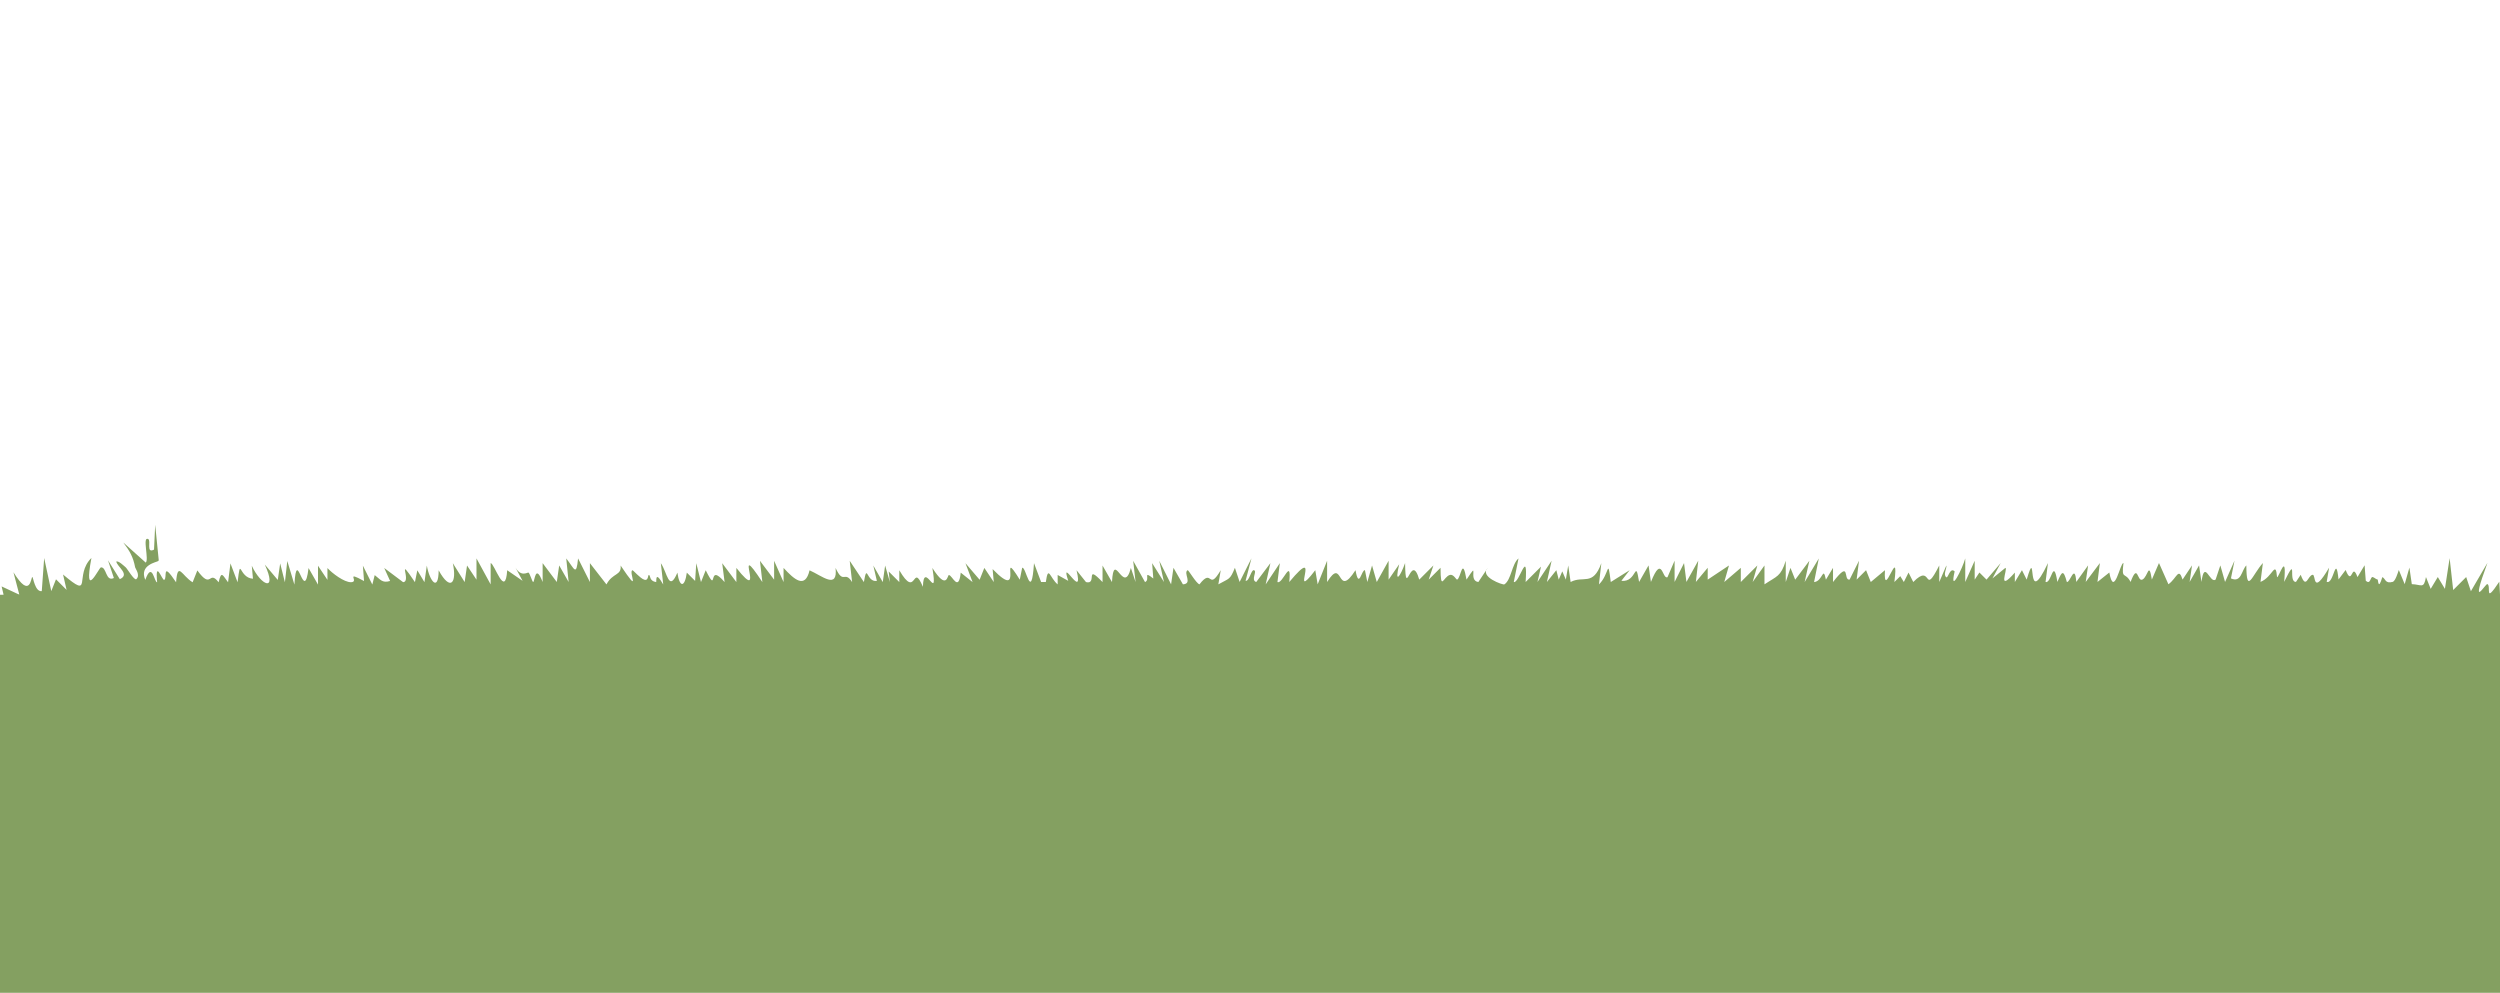
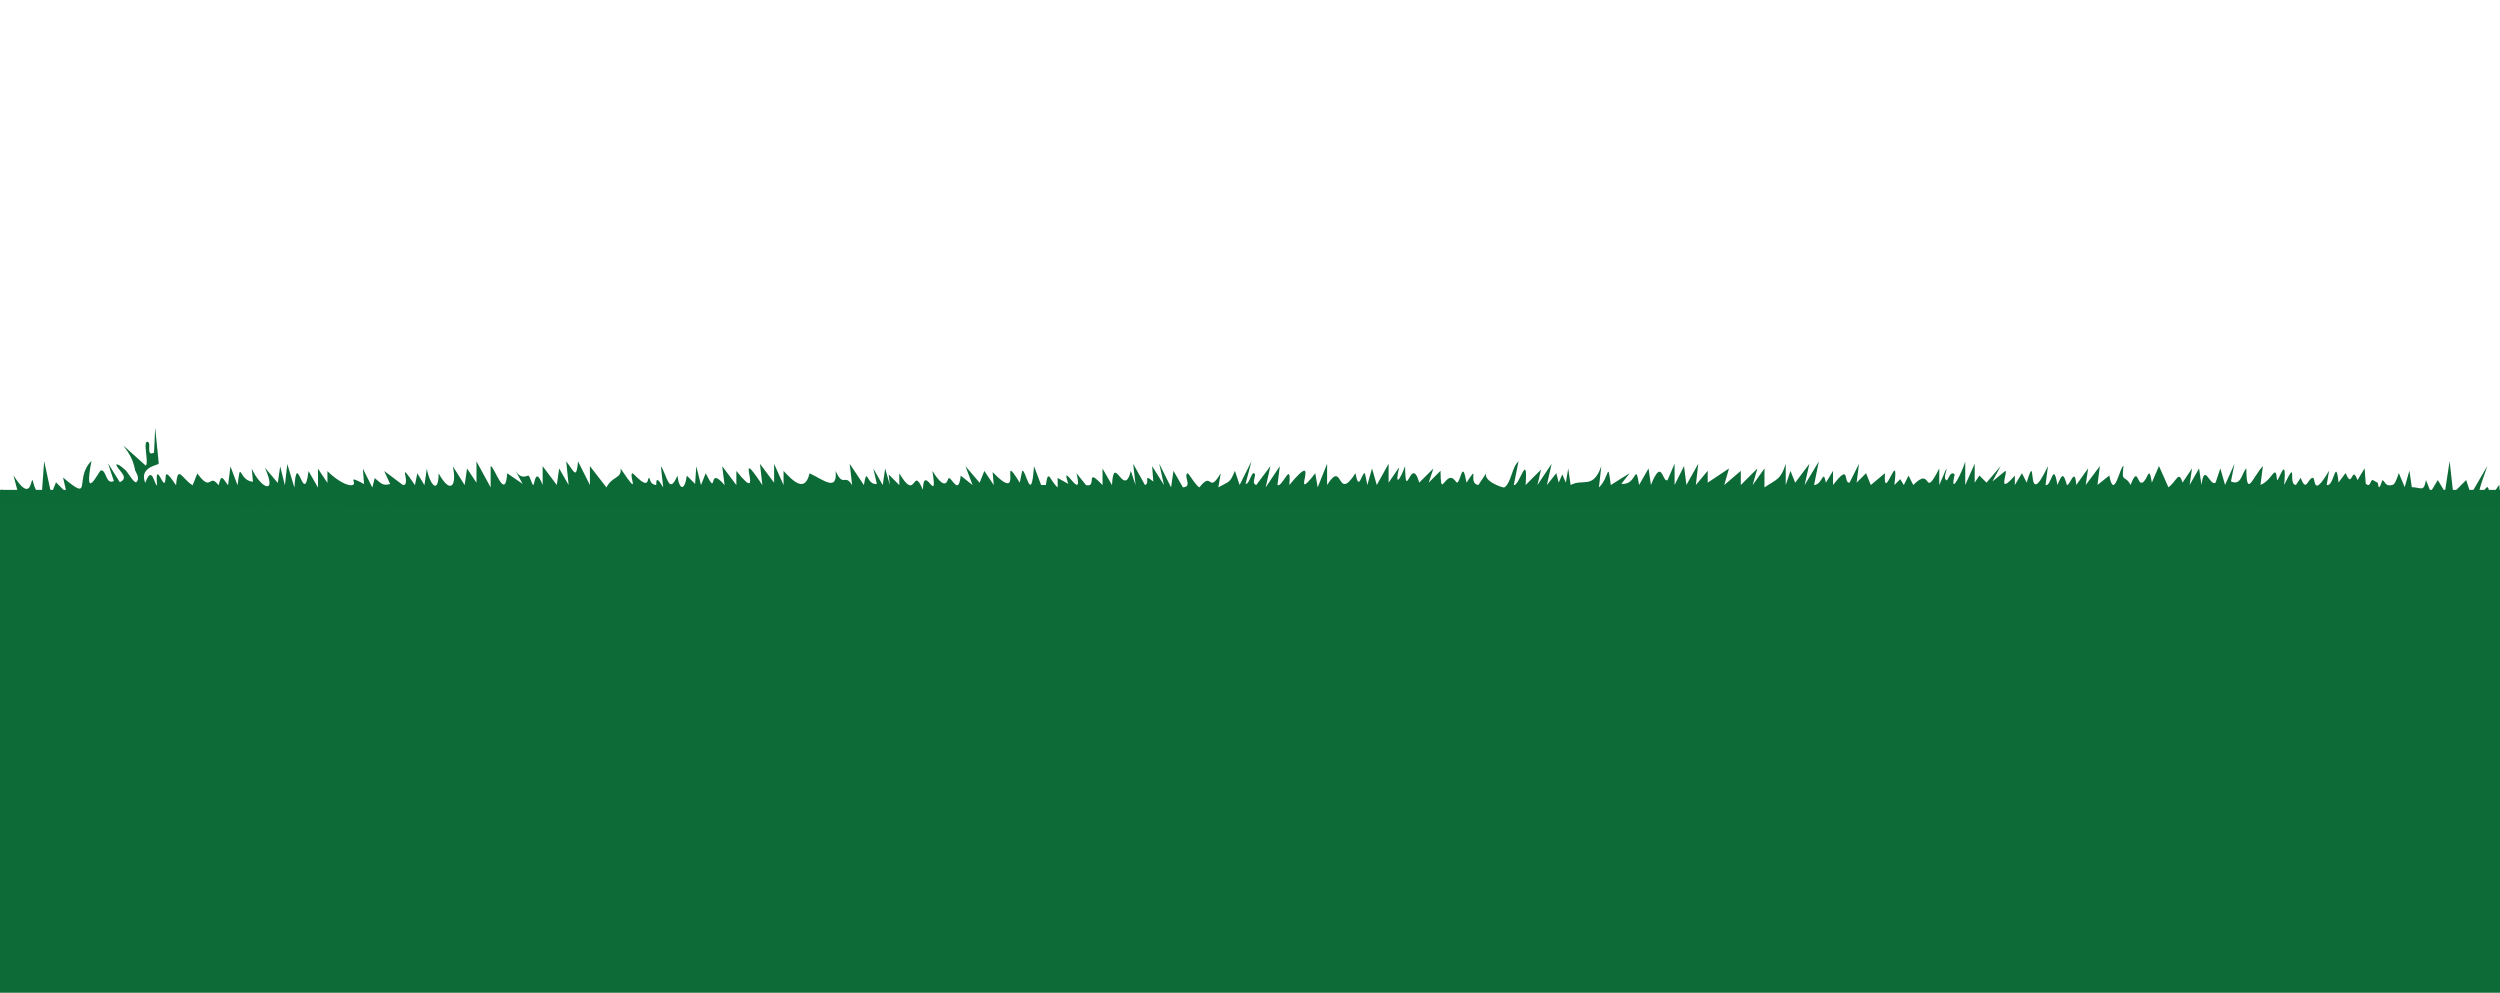
<svg xmlns="http://www.w3.org/2000/svg" id="Layer_1" data-name="Layer 1" viewBox="0 0 386.63 153.53">
  <defs>
    <style>
      .cls-1 {
-         fill: #84a061;
+         fill: #0c6a37;
+       }
+ 
+       .cls-2 {
+         fill: #0d6b37;
      }
    </style>
  </defs>
  <g id="Generative_Object" data-name="Generative Object">
    <g>
-       <rect id="grassFloor" class="cls-1" y="91.98" width="386.63" height="61.56" />
-       <path id="grass" class="cls-1" d="M24.48,86.76c-.17.17-3.01.58-2.01,2.92,1.07-2.99,1.4.46,1.83.37-.34-3.71.8-.19,1.1-.37.54-.32-.46-3.04,1.83.37.26-3.33.87-1.02,2.56,0l.73-1.83c2.26,3.11,1.72-.2,3.29,1.83.44-1.9.63-1.06,1.46,0l.37-2.92,1.1,2.92c.53-4.25.14-.68,2.38-.55l-.18-2.01c1.42,3.1,4.01,4.17,2.01-.18l2.01,2.38.37-2.56.73,2.92.37-3.29,1.1,3.65c.37-6.25,1.47,3.31,2.19-2.56l1.46,2.56v-2.92l1.46,2.19v-1.83c.73.8,2.58,2.21,3.65,2.19,1.35-.03-1.05-1.86,2.01-.18l-.18-2.38,1.46,2.92.37-1.46c.86.64,1.13,1.29,2.38.91l-.91-2.01,2.92,2.19c1.39-.05-1.18-4.46,1.83,0l.37-1.83,1.1,1.83.37-2.56c.41,2.37,1.8,4.19,1.83.73,1.83,3.34,2.85,1.94,2.19-1.1l1.83,2.92.37-2.56,1.46,2.19v-3.29l2.19,4.02v-3.29c.56-.04,2.26,5.61,2.56,1.1l2.38,1.64-1.28-2.38c.95,1.97,2.06,1.02,2.19,1.1.22.12.59,1.49.73,1.46.25-.05.31-2.97,1.46,0v-2.92l2.19,2.92.37-2.56,1.46,2.56-.37-3.65c1.27,1.61,1.55,2.88,1.83,0l1.83,3.65v-2.92l2.56,3.29c.94-1.81,2.37-1.34,2.19-2.92,3.28,4.88,1.15.91,1.83.73.11-.03,1.18,1.26,1.83,1.46.69.21.52-.79.73-.73.24.06.02.94,1.1,1.1.11.02-.26-2,1.1.37l-.37-3.29c.99,1.39,1.23,4.6,2.56,1.46.33,2.34,1.14,2.34,1.46,0l1.28,1.28.18-2.74.73,2.92.73-1.83c2.02,4.04.13-1.42,2.92,1.83l-.37-2.92,2.19,2.92v-2.19c4.86,6.13-.81-5.16,4.02,2.19l-.37-3.29,2.19,2.92v-2.92l1.46,3.29v-2.19c1.64,1.78,3.33,3.31,4.02.37,1.93.85,4.39,3.03,4.02-.37,1.24,2.69,1.38.31,2.56,2.19l-.37-3.29,2.19,3.29c.54-3.11.37.08,2.01-.18l-.55-2.38,1.46,2.56.37-2.56.73,2.56-.18-1.64,1.64,1.64v-1.83c2.73,4.67,1.96-1.41,3.65,2.56.1-4.34,2.42,2.82,1.46-2.92,2.27,3.59,2.32,1.09,2.56,1.1.51.02,1.5,2.73,1.83-.37l1.83,1.46-1.1-2.92,2.19,2.56.73-1.83,1.46,2.19-.18-2.01c5.15,5.32.77-3.89,4.2,1.64l.37-1.83c.58-.35,1.41,5.48,1.83-.73l1.1,2.92h.73c.39-2.72.61-.65,1.83.37v-1.46l1.64.91c-1.36-4.11,2.46,3.34,1.28-1.64l1.46,1.83c1.83.47-.26-2.95,2.56,0v-2.56l1.46,2.56c.28-5.17,1.81,2.23,2.92-2.19l.73,2.19-.37-3.29,1.83,3.29c.88-.38-.42-1.91,1.28-.55l-.18-2.38,1.83,2.92-.73-3.29,1.83,3.65.37-2.56,1.46,2.56c1.57-.09,0-1.76.73-2.19.12-.07,1.31,2.03,1.83,2.19,2.07-2.68,1.3,1.19,3.29-2.19l-.37,2.19c1.71-.97,1.79-.64,2.56-2.56l.73,2.19,1.83-3.65-.91,3.47c.57.14.86-1.73,1.28-1.64.6.13-.54,1.54.37,1.83l2.19-2.92-.73,3.29,2.19-3.29-.37,2.92c.78.44,2.2-4.01,1.83,0,5.34-6.4-.2,3.68,4.02-1.83l.37,2.19,1.46-3.65v3.29c2.56-4.1,1.42,2.81,4.39-1.83.54,3.05.93-.11,1.46,0l.37,1.83.73-2.56.73,2.56,1.83-3.29v2.92l1.64-2.38c-.78,3.25.18,1.87.91-.18.08,5.94.9-1.92,2.19,2.56l2.19-2.19-.73,2.19,1.83-1.83c.03,3.76.42,1.37,1.46,1.1.55-.14.99.77,1.1.73.61-.21.8-3.75,1.46,0,2.12-3.24.1.16,1.83.37l1.46-2.19c-1.37,1.39,2.37,2.68,2.56,2.56,1.08-.7,1.15-3.16,2.19-4.02l-.73,3.65c.83.3,2.2-5.5,1.83,0l2.38-2.38-.55,2.38,2.19-3.29-.73,3.29,1.46-1.83.37,1.46.55-1.28.55,1.28.37-2.19.37,2.56c1.95-1.06,3.45.73,4.75-2.92l-.37,3.29c1.63-1.54,1.31-4.41,1.83-.37l2.92-1.83-1.28,1.64c2.43.33,2.11-3.65,2.74.18l1.46-2.56.37,2.56c1.74-4.35,1.73-.36,2.56-.73l1.1-2.56v3.29l1.46-2.92.37,2.92,1.83-3.29-.37,3.29,1.83-2.19v1.83l3.29-2.19-.73,2.56,2.56-2.19v2.19l2.56-2.56-.73,2.56,1.83-2.56v2.92c1.91-1.28,2.52-1.17,3.29-3.65v3.29l.73-2.19.73,1.83,2.19-2.92-.73,3.29,2.19-3.65-.73,3.65c1.37-.12,1.37-2.63,1.83-.37l1.1-1.83v2.19c2.78-3.59,1.5-.23,2.56-.37l1.46-2.92-.37,2.92,1.46-1.46.73,1.83,2.19-1.83c-.29,5.03,2.24-4.45,1.46,1.83l.91-.91.55.91.73-1.46.73,1.46c3.04-3.11,1.46,2.49,4.02-2.56v2.56l1.1-2.56c.09.47-.55,1.44,0,1.83.26.18.57-1.63,1.28-.91-.85,3.71,1.23-.48,1.64-2.01v3.65l1.46-3.29v2.92l.73-1.1,1.1,1.1,2.19-2.56-1.28,2.38,2.01-1.64c.43.11-1.39,3.98,1.46.73v1.46l1.1-1.83.73,1.46c1.72-5.82-.3,5.07,3.29-2.56l-.37,2.92c.93.33,1.19-3.91,1.83,0,.7-1.65.92-1.99,1.46,0,.49.2,1.24-3.02,1.46,0l1.83-2.56-.37,2.56,2.19-2.92-.37,2.92,1.83-1.46c.73,4.03,1.69-1.59,2.19-1.46-.34,2.71.24,1.26,1.1,2.92,1.15-3.04,1,.04,1.83-.37.87-.43.98-2.95,1.46,0l1.1-2.56,1.46,3.29c1.32-.96,1.56-2.7,2.19-.73l1.46-2.19-.37,2.56,1.46-2.56.37,2.56c.48-3.62,1.31.34,2.19-.37l.73-2.19.73,2.56,1.46-3.29-.55,2.74c1.62.74,1.63-1.27,2.38-2.01.03,4.64.89,1.49,2.56-.37l-.37,2.92c1.88-.72,2.33-3.49,2.56-.73.28.13,1.55-4.26,1.1.73,2.17-4.42.51.04,1.83,0l.73-1.1c.86,2.34,1.06.16,1.83,0,.57-.12-.11,3.44,2.56-1.1l-.37,2.19c1.11.49,1.38-4.52,1.83-.37l1.1-1.46c1.07,2.73.9-1.43,1.83,1.1l1.1-1.83.18,2.38c.77.73.68-.7,1.1-.55.33.13.44.32.73.37.1.01.08,1.83.73-.37.52.22.39,1.08,1.64.73.4-.19.75-1.36.91-1.83l.91,2.19.73-2.56.37,2.56c1.51.05,1.85.8,2.19-1.1l.73,1.83,1.1-1.83,1.1,1.83.73-4.75.55,4.93,2.01-2.01.73,2.19,2.56-4.39c-2.83,7.74-.3,3.12,0,3.29.62.34-.56,3.24,1.83-.37l.18,3.29c-128.84-.22-257.79.73-386.63-.37.47-.83.74.02.18-2.19l2.74,1.28-.91-3.47c2.64,4.27,2.69.76,2.92.73.13-.02.4,2.34,1.46,2.19l.37-5.12,1.1,5.12.73-1.83,1.64,1.64-.55-2.38c4.72,3.99,1.64.13,4.39-2.56-1.27,6.77,1.17,1.5,1.46,1.46.9-.12.72,2.28,2.01,1.64l-.91-2.74,1.83,2.92c1.64-.74-.43-1.91-.55-2.74.4-.1,1.13.64,1.46.91.23.19,1.32,2.07,1.64,1.83.67-.62-.15-1.63-.18-1.83-.31-1.64-.85-2.54-1.83-3.84l3.47,3.11c.54-.45-.57-4.1.37-3.65.5.24-.36,2.3.91,1.64l.18-3.84.55,5.48Z" />
+       <rect id="grassFloor" class="cls-2" y="75.76" width="386.63" height="77.77" />
+       <path id="grass" class="cls-1" d="M24.48,71.76c-.17.17-3.01.58-2.01,2.92,1.07-2.99,1.4.46,1.83.37-.34-3.71.8-.19,1.1-.37.54-.32-.46-3.04,1.83.37.26-3.33.87-1.02,2.56,0l.73-1.83c2.26,3.11,1.72-.2,3.29,1.83.44-1.9.63-1.06,1.46,0l.37-2.92,1.1,2.92c.53-4.25.14-.68,2.38-.55l-.18-2.01c1.42,3.1,4.01,4.17,2.01-.18l2.01,2.38.37-2.56.73,2.92.37-3.29,1.1,3.65c.37-6.25,1.47,3.31,2.19-2.56l1.46,2.56v-2.92l1.46,2.19v-1.83c.73.8,2.58,2.21,3.65,2.19,1.35-.03-1.05-1.86,2.01-.18l-.18-2.38,1.46,2.92.37-1.46c.86.64,1.13,1.29,2.38.91l-.91-2.01,2.92,2.19c1.39-.05-1.18-4.46,1.83,0l.37-1.83,1.1,1.83.37-2.56c.41,2.37,1.8,4.19,1.83.73,1.83,3.34,2.85,1.94,2.19-1.1l1.83,2.92.37-2.56,1.46,2.19v-3.29l2.19,4.02v-3.29c.56-.04,2.26,5.61,2.56,1.1l2.38,1.64-1.28-2.38c.95,1.97,2.06,1.02,2.19,1.1.22.12.59,1.49.73,1.46.25-.05.31-2.97,1.46,0v-2.92l2.19,2.92.37-2.56,1.46,2.56-.37-3.65c1.27,1.61,1.55,2.88,1.83,0l1.83,3.65v-2.92l2.56,3.29c.94-1.81,2.37-1.34,2.19-2.92,3.28,4.88,1.15.91,1.83.73.11-.03,1.18,1.26,1.83,1.46.69.21.52-.79.73-.73.24.06.02.94,1.1,1.1.11.02-.26-2,1.1.37l-.37-3.29c.99,1.39,1.23,4.6,2.56,1.46.33,2.34,1.14,2.34,1.46,0l1.28,1.28.18-2.74.73,2.92.73-1.83c2.02,4.04.13-1.42,2.92,1.83l-.37-2.92,2.19,2.92v-2.19c4.86,6.13-.81-5.16,4.02,2.19l-.37-3.29,2.19,2.92v-2.92l1.46,3.29v-2.19c1.64,1.78,3.33,3.31,4.02.37,1.93.85,4.39,3.03,4.02-.37,1.24,2.69,1.38.31,2.56,2.19l-.37-3.29,2.19,3.29c.54-3.11.37.08,2.01-.18l-.55-2.38,1.46,2.56.37-2.56.73,2.56-.18-1.64,1.64,1.64v-1.83c2.73,4.67,1.96-1.41,3.65,2.56.1-4.34,2.42,2.82,1.46-2.92,2.27,3.59,2.32,1.09,2.56,1.1.51.02,1.5,2.73,1.83-.37l1.83,1.46-1.1-2.92,2.19,2.56.73-1.83,1.46,2.19-.18-2.01c5.15,5.32.77-3.89,4.2,1.64l.37-1.83c.58-.35,1.41,5.48,1.83-.73l1.1,2.92h.73c.39-2.72.61-.65,1.83.37v-1.46l1.64.91c-1.36-4.11,2.46,3.34,1.28-1.64l1.46,1.83c1.83.47-.26-2.95,2.56,0v-2.56l1.46,2.56c.28-5.17,1.81,2.23,2.92-2.19l.73,2.19-.37-3.29,1.83,3.29c.88-.38-.42-1.91,1.28-.55l-.18-2.38,1.83,2.92-.73-3.29,1.83,3.65.37-2.56,1.46,2.56c1.57-.09,0-1.76.73-2.19.12-.07,1.31,2.03,1.83,2.19,2.07-2.68,1.3,1.19,3.29-2.19l-.37,2.19c1.71-.97,1.79-.64,2.56-2.56l.73,2.19,1.83-3.65-.91,3.47c.57.14.86-1.73,1.28-1.64.6.13-.54,1.54.37,1.83l2.19-2.92-.73,3.29,2.19-3.29-.37,2.92c.78.44,2.2-4.01,1.83,0,5.34-6.4-.2,3.68,4.02-1.83l.37,2.19,1.46-3.65v3.29c2.56-4.1,1.42,2.81,4.39-1.83.54,3.05.93-.11,1.46,0l.37,1.83.73-2.56.73,2.56,1.83-3.29v2.92l1.64-2.38c-.78,3.25.18,1.87.91-.18.08,5.94.9-1.92,2.19,2.56l2.19-2.19-.73,2.19,1.83-1.83c.03,3.76.42,1.37,1.46,1.1.55-.14.99.77,1.1.73.61-.21.8-3.75,1.46,0,2.12-3.24.1.16,1.83.37l1.46-2.19c-1.37,1.39,2.37,2.68,2.56,2.56,1.08-.7,1.15-3.16,2.19-4.02l-.73,3.65c.83.3,2.2-5.5,1.83,0l2.38-2.38-.55,2.38,2.19-3.29-.73,3.29,1.46-1.83.37,1.46.55-1.28.55,1.28.37-2.19.37,2.56c1.95-1.06,3.45.73,4.75-2.92l-.37,3.29c1.63-1.54,1.31-4.41,1.83-.37l2.92-1.83-1.28,1.64c2.43.33,2.11-3.65,2.74.18l1.46-2.56.37,2.56c1.74-4.35,1.73-.36,2.56-.73l1.1-2.56v3.29l1.46-2.92.37,2.92,1.83-3.29-.37,3.29,1.83-2.19v1.83l3.29-2.19-.73,2.56,2.56-2.19v2.19l2.56-2.56-.73,2.56,1.83-2.56v2.92c1.91-1.28,2.52-1.17,3.29-3.65v3.29l.73-2.19.73,1.83,2.19-2.92-.73,3.29,2.19-3.65-.73,3.65c1.37-.12,1.37-2.63,1.83-.37l1.1-1.83v2.19c2.78-3.59,1.5-.23,2.56-.37l1.46-2.92-.37,2.92,1.46-1.46.73,1.83,2.19-1.83c-.29,5.03,2.24-4.45,1.46,1.83l.91-.91.55.91.73-1.46.73,1.46c3.04-3.11,1.46,2.49,4.02-2.56v2.56l1.1-2.56c.09.47-.55,1.44,0,1.83.26.18.57-1.63,1.28-.91-.85,3.71,1.23-.48,1.64-2.01v3.65l1.46-3.29v2.92l.73-1.1,1.1,1.1,2.19-2.56-1.28,2.38,2.01-1.64c.43.11-1.39,3.98,1.46.73v1.46l1.1-1.83.73,1.46c1.72-5.82-.3,5.07,3.29-2.56l-.37,2.92c.93.33,1.19-3.91,1.83,0,.7-1.65.92-1.99,1.46,0,.49.2,1.24-3.02,1.46,0l1.83-2.56-.37,2.56,2.19-2.92-.37,2.92,1.83-1.46c.73,4.03,1.69-1.59,2.19-1.46-.34,2.71.24,1.26,1.1,2.92,1.15-3.04,1,.04,1.83-.37.87-.43.98-2.95,1.46,0l1.1-2.56,1.46,3.29c1.32-.96,1.56-2.7,2.19-.73l1.46-2.19-.37,2.56,1.46-2.56.37,2.56c.48-3.62,1.31.34,2.19-.37l.73-2.19.73,2.56,1.46-3.29-.55,2.74c1.62.74,1.63-1.27,2.38-2.01.03,4.64.89,1.49,2.56-.37l-.37,2.92c1.88-.72,2.33-3.49,2.56-.73.28.13,1.55-4.26,1.1.73,2.17-4.42.51.04,1.83,0l.73-1.1c.86,2.34,1.06.16,1.83,0,.57-.12-.11,3.44,2.56-1.1l-.37,2.19c1.11.49,1.38-4.52,1.83-.37l1.1-1.46c1.07,2.73.9-1.43,1.83,1.1l1.1-1.83.18,2.38c.77.73.68-.7,1.1-.55.33.13.44.32.73.37.1.01.08,1.83.73-.37.52.22.39,1.08,1.64.73.4-.19.75-1.36.91-1.83l.91,2.19.73-2.56.37,2.56c1.51.05,1.85.8,2.19-1.1l.73,1.83,1.1-1.83,1.1,1.83.73-4.75.55,4.93,2.01-2.01.73,2.19,2.56-4.39c-2.83,7.74-.3,3.12,0,3.29.62.34-.56,3.24,1.83-.37l.18,3.29c-128.84-.22-257.79.73-386.63-.37.47-.83.74.02.18-2.19l2.74,1.28-.91-3.47c2.64,4.27,2.69.76,2.92.73.13-.02.4,2.34,1.46,2.19l.37-5.12,1.1,5.12.73-1.83,1.64,1.64-.55-2.38c4.72,3.99,1.64.13,4.39-2.56-1.27,6.77,1.17,1.5,1.46,1.46.9-.12.72,2.28,2.01,1.64l-.91-2.74,1.83,2.92c1.64-.74-.43-1.91-.55-2.74.4-.1,1.13.64,1.46.91.23.19,1.32,2.07,1.64,1.83.67-.62-.15-1.63-.18-1.83-.31-1.64-.85-2.54-1.83-3.84l3.47,3.11c.54-.45-.57-4.1.37-3.65.5.24-.36,2.3.91,1.64l.18-3.84.55,5.48Z" />
    </g>
  </g>
</svg>
